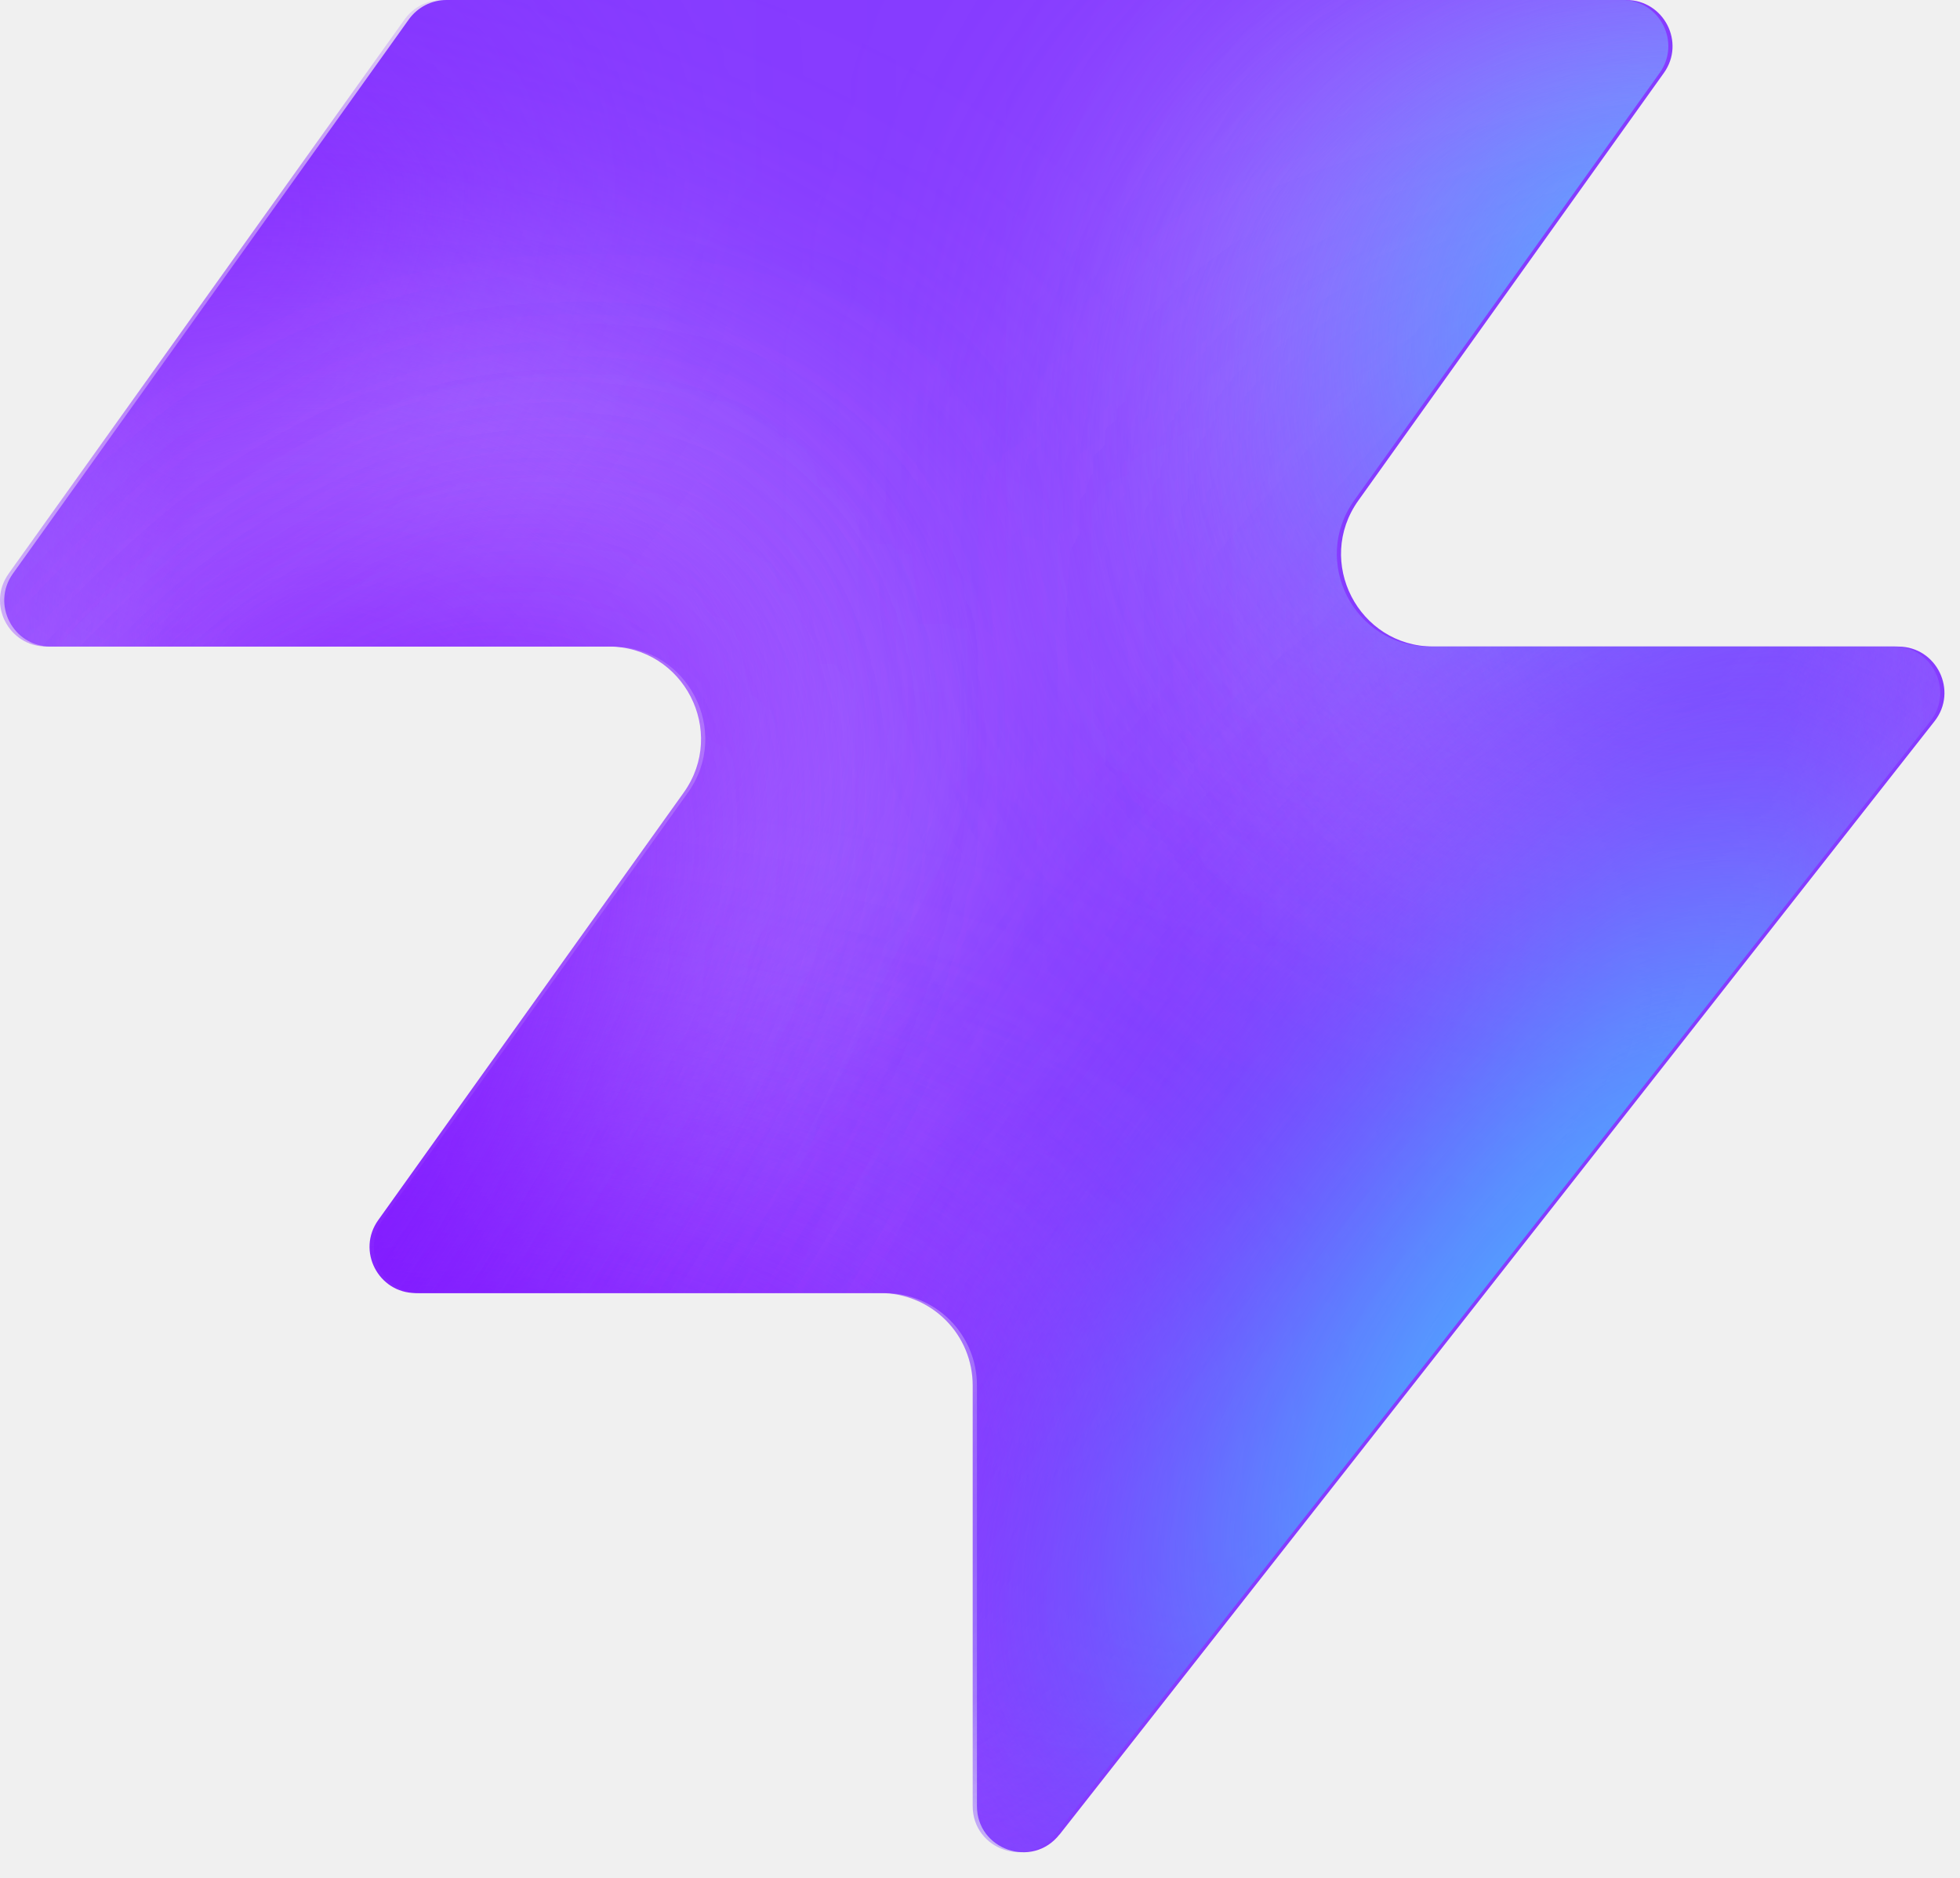
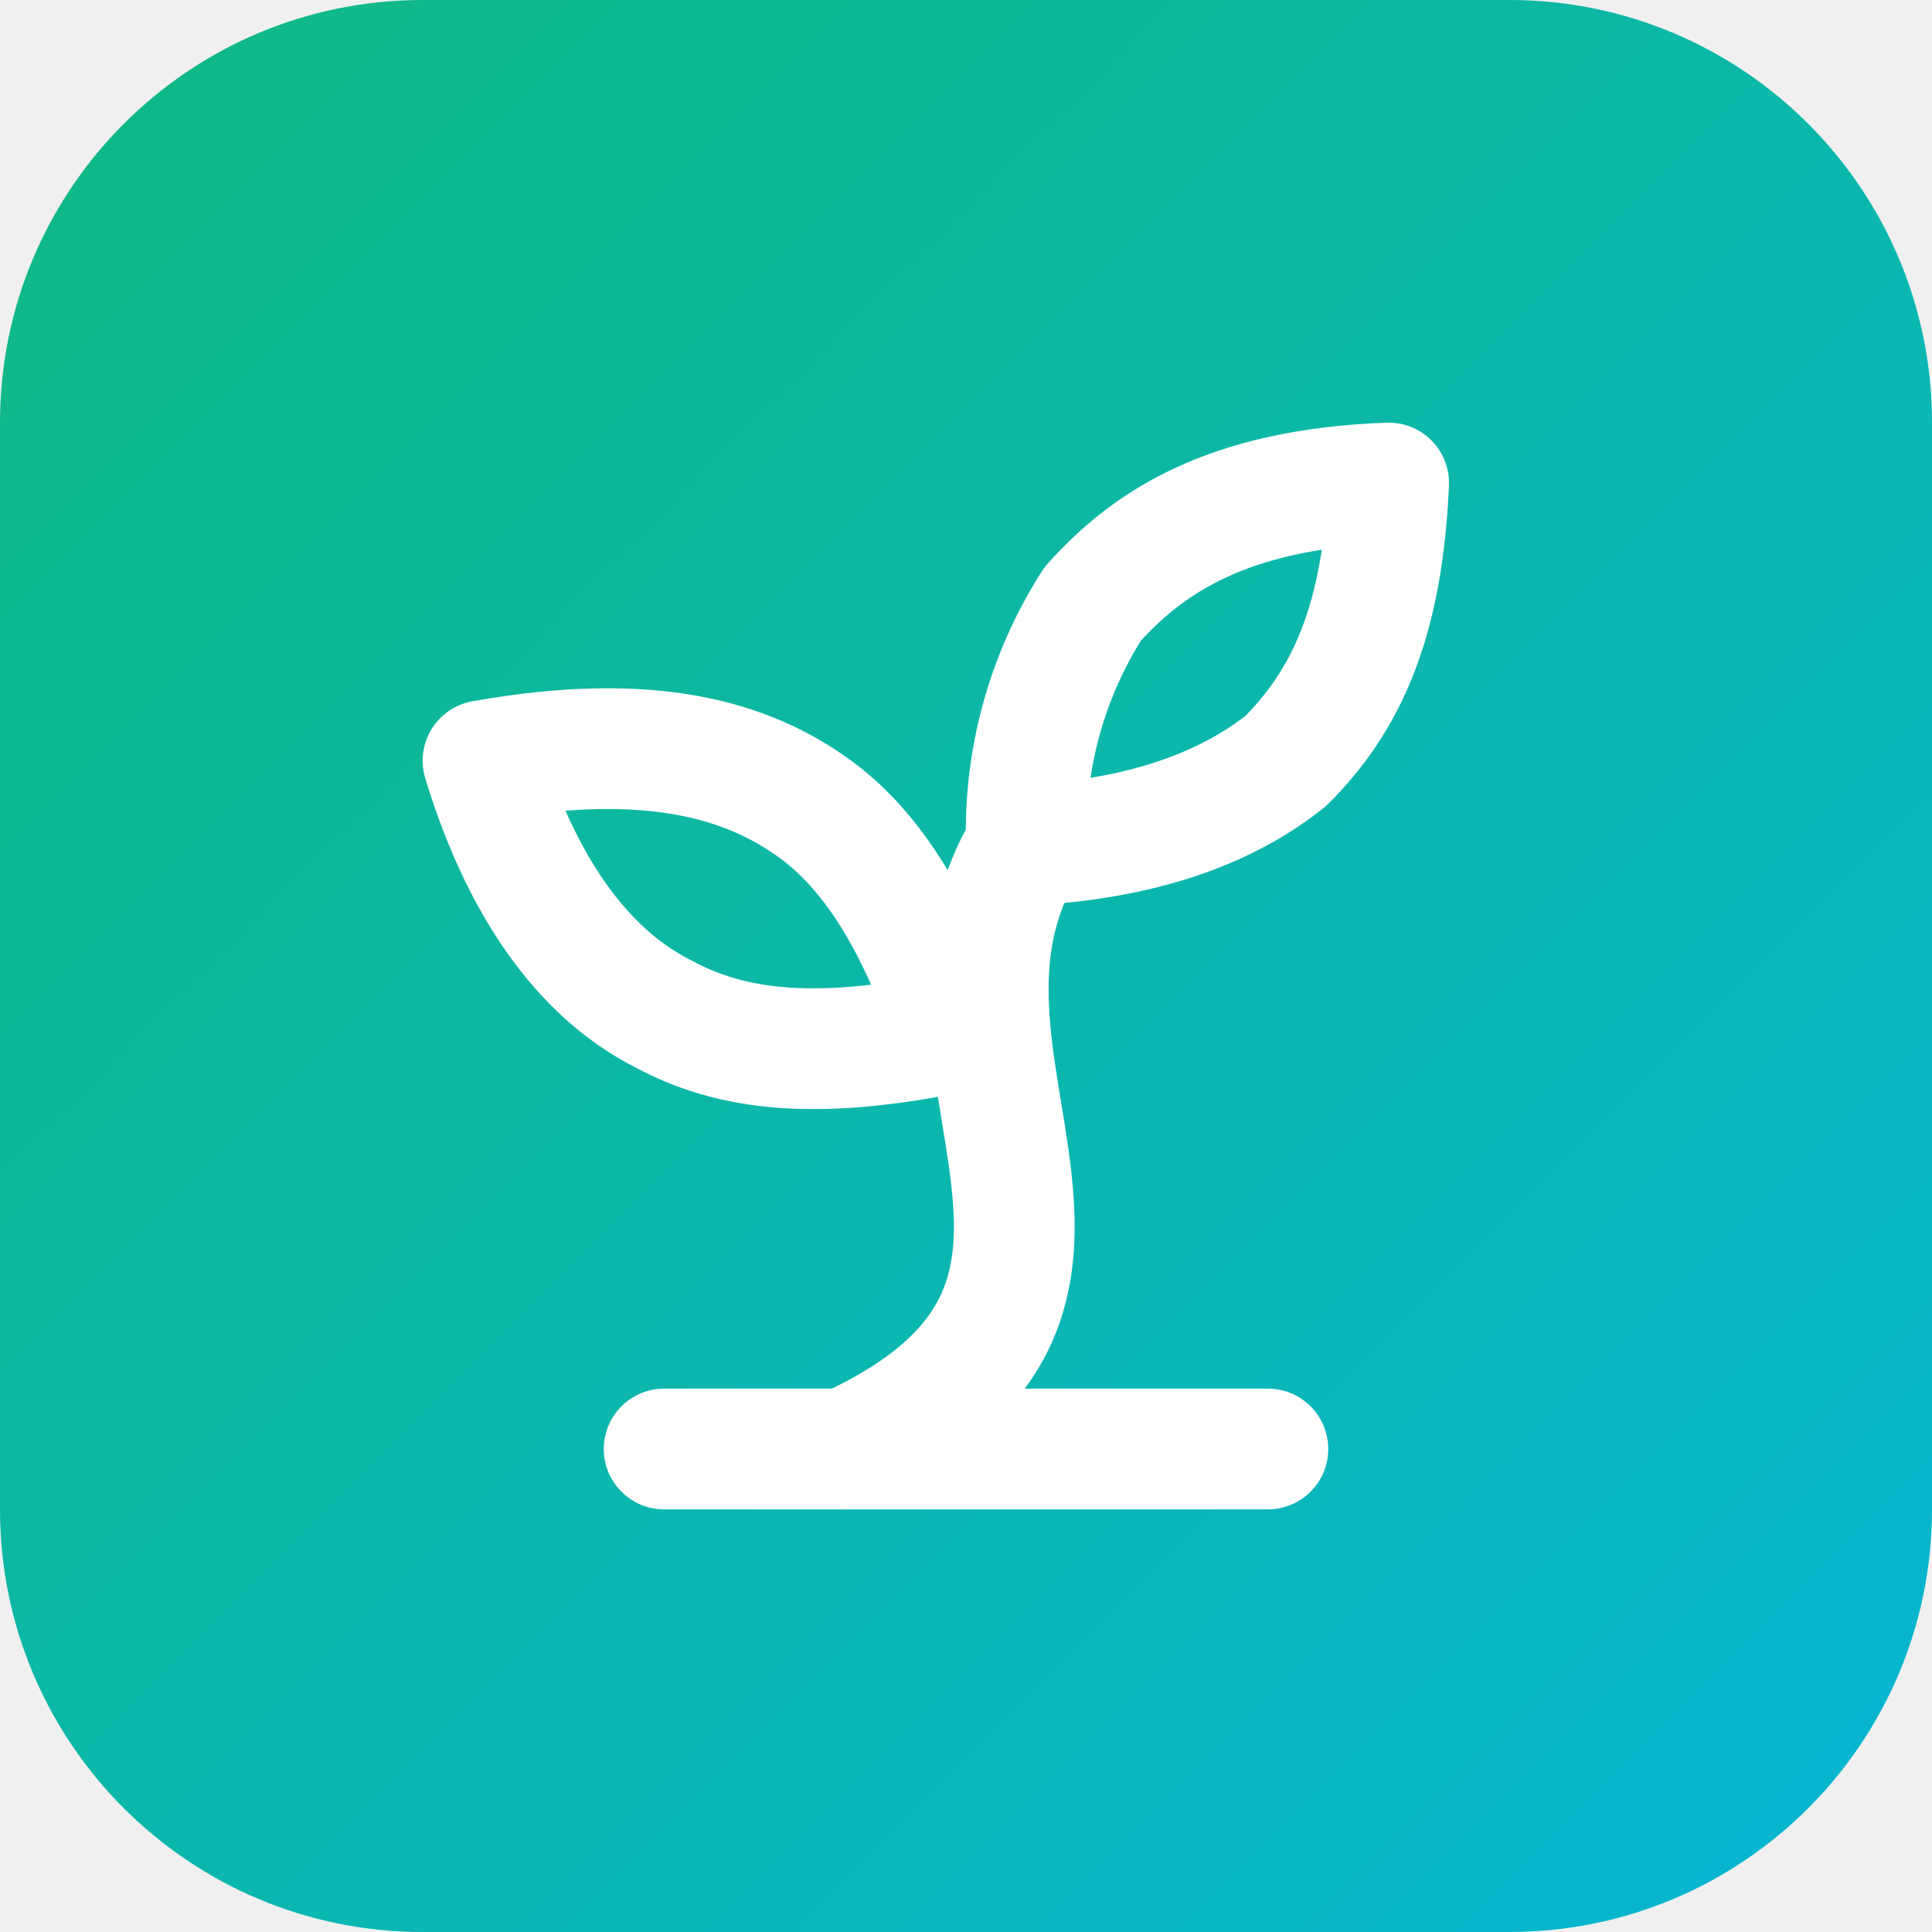
- <svg xmlns="http://www.w3.org/2000/svg" width="48" height="46" fill="none" viewBox="0 0 48 46">
-   <path fill="#863bff" d="M25.946 44.938c-.664.845-2.021.375-2.021-.698V33.937a2.26 2.26 0 0 0-2.262-2.262H10.287c-.92 0-1.456-1.04-.92-1.788l7.48-10.471c1.07-1.497 0-3.578-1.842-3.578H1.237c-.92 0-1.456-1.04-.92-1.788L10.013.474c.214-.297.556-.474.92-.474h28.894c.92 0 1.456 1.04.92 1.788l-7.48 10.471c-1.07 1.498 0 3.579 1.842 3.579h11.377c.943 0 1.473 1.088.89 1.83L25.947 44.94z" style="fill:#863bff;fill:color(display-p3 .525 .23 1);fill-opacity:1" />
-   <mask id="a" width="48" height="46" x="0" y="0" maskUnits="userSpaceOnUse" style="mask-type:alpha">
-     <path fill="#000" d="M25.842 44.938c-.664.844-2.021.375-2.021-.698V33.937a2.26 2.26 0 0 0-2.262-2.262H10.183c-.92 0-1.456-1.04-.92-1.788l7.48-10.471c1.07-1.498 0-3.579-1.842-3.579H1.133c-.92 0-1.456-1.04-.92-1.787L9.91.473c.214-.297.556-.474.92-.474h28.894c.92 0 1.456 1.04.92 1.788l-7.48 10.471c-1.07 1.498 0 3.578 1.842 3.578h11.377c.943 0 1.473 1.088.89 1.832L25.843 44.94z" style="fill:#000;fill-opacity:1" />
-   </mask>
-   <g mask="url(#a)">
-     <g filter="url(#b)">
-       <ellipse cx="5.508" cy="14.704" fill="#ede6ff" rx="5.508" ry="14.704" style="fill:#ede6ff;fill:color(display-p3 .927 .903 1);fill-opacity:1" transform="matrix(.00324 1 1 -.00324 -4.47 31.516)" />
-     </g>
-     <g filter="url(#c)">
-       <ellipse cx="10.399" cy="29.851" fill="#ede6ff" rx="10.399" ry="29.851" style="fill:#ede6ff;fill:color(display-p3 .927 .903 1);fill-opacity:1" transform="matrix(.00324 1 1 -.00324 -39.328 7.883)" />
-     </g>
-     <g filter="url(#d)">
-       <ellipse cx="5.508" cy="30.487" fill="#7e14ff" rx="5.508" ry="30.487" style="fill:#7e14ff;fill:color(display-p3 .492 .077 1);fill-opacity:1" transform="rotate(89.814 -25.913 -14.639)scale(1 -1)" />
-     </g>
-     <g filter="url(#e)">
-       <ellipse cx="5.508" cy="30.599" fill="#7e14ff" rx="5.508" ry="30.599" style="fill:#7e14ff;fill:color(display-p3 .492 .077 1);fill-opacity:1" transform="rotate(89.814 -32.644 -3.334)scale(1 -1)" />
-     </g>
-     <g filter="url(#f)">
-       <ellipse cx="5.508" cy="30.599" fill="#7e14ff" rx="5.508" ry="30.599" style="fill:#7e14ff;fill:color(display-p3 .492 .077 1);fill-opacity:1" transform="matrix(.00324 1 1 -.00324 -34.34 30.47)" />
-     </g>
-     <g filter="url(#g)">
-       <ellipse cx="14.072" cy="22.078" fill="#ede6ff" rx="14.072" ry="22.078" style="fill:#ede6ff;fill:color(display-p3 .927 .903 1);fill-opacity:1" transform="rotate(93.35 24.506 48.493)scale(-1 1)" />
-     </g>
-     <g filter="url(#h)">
-       <ellipse cx="3.47" cy="21.501" fill="#7e14ff" rx="3.47" ry="21.501" style="fill:#7e14ff;fill:color(display-p3 .492 .077 1);fill-opacity:1" transform="rotate(89.009 28.708 47.59)scale(-1 1)" />
-     </g>
-     <g filter="url(#i)">
-       <ellipse cx="3.47" cy="21.501" fill="#7e14ff" rx="3.47" ry="21.501" style="fill:#7e14ff;fill:color(display-p3 .492 .077 1);fill-opacity:1" transform="rotate(89.009 28.708 47.59)scale(-1 1)" />
-     </g>
-     <g filter="url(#j)">
-       <ellipse cx=".387" cy="8.972" fill="#7e14ff" rx="4.407" ry="29.108" style="fill:#7e14ff;fill:color(display-p3 .492 .077 1);fill-opacity:1" transform="rotate(39.51 .387 8.972)" />
-     </g>
-     <g filter="url(#k)">
-       <ellipse cx="47.523" cy="-6.092" fill="#7e14ff" rx="4.407" ry="29.108" style="fill:#7e14ff;fill:color(display-p3 .492 .077 1);fill-opacity:1" transform="rotate(37.892 47.523 -6.092)" />
-     </g>
-     <g filter="url(#l)">
-       <ellipse cx="41.412" cy="6.333" fill="#47bfff" rx="5.971" ry="9.665" style="fill:#47bfff;fill:color(display-p3 .28 .748 1);fill-opacity:1" transform="rotate(37.892 41.412 6.333)" />
-     </g>
-     <g filter="url(#m)">
-       <ellipse cx="-1.879" cy="38.332" fill="#7e14ff" rx="4.407" ry="29.108" style="fill:#7e14ff;fill:color(display-p3 .492 .077 1);fill-opacity:1" transform="rotate(37.892 -1.88 38.332)" />
-     </g>
-     <g filter="url(#n)">
-       <ellipse cx="-1.879" cy="38.332" fill="#7e14ff" rx="4.407" ry="29.108" style="fill:#7e14ff;fill:color(display-p3 .492 .077 1);fill-opacity:1" transform="rotate(37.892 -1.88 38.332)" />
-     </g>
-     <g filter="url(#o)">
-       <ellipse cx="35.651" cy="29.907" fill="#7e14ff" rx="4.407" ry="29.108" style="fill:#7e14ff;fill:color(display-p3 .492 .077 1);fill-opacity:1" transform="rotate(37.892 35.651 29.907)" />
-     </g>
-     <g filter="url(#p)">
-       <ellipse cx="38.418" cy="32.4" fill="#47bfff" rx="5.971" ry="15.297" style="fill:#47bfff;fill:color(display-p3 .28 .748 1);fill-opacity:1" transform="rotate(37.892 38.418 32.4)" />
-     </g>
+ <svg xmlns="http://www.w3.org/2000/svg" viewBox="0 0 64 64" width="64" height="64">
+   <defs>
+     <linearGradient id="annGrad" x1="0" y1="0" x2="1" y2="1">
+       <stop offset="0%" stop-color="#10b981" />
+       <stop offset="100%" stop-color="#06b6d4" />
+     </linearGradient>
+   </defs>
+   <rect width="64" height="64" rx="14" fill="url(#annGrad)" />
+   <g transform="translate(8 8) scale(2)" fill="none" stroke="#ffffff" stroke-width="2" stroke-linecap="round" stroke-linejoin="round">
+     <path d="M7 20h10" />
+     <path d="M10 20c5.5-2.5.8-6.4 3-10" />
+     <path d="M9.5 9.4c1.1.8 1.8 2.2 2.3 3.7-2 .4-3.5.4-4.8-.3-1.2-.6-2.3-1.9-3-4.2 2.8-.5 4.4 0 5.5.8z" />
+     <path d="M14.1 6a7 7 0 0 0-1.1 4c1.9-.1 3.3-.6 4.3-1.4 1-1 1.6-2.3 1.7-4.6-2.7.1-4 1-4.9 2z" />
  </g>
-   <defs>
-     <filter id="b" width="60.045" height="41.654" x="-19.77" y="16.149" color-interpolation-filters="sRGB" filterUnits="userSpaceOnUse">
-       <feFlood flood-opacity="0" result="BackgroundImageFix" />
-       <feBlend in="SourceGraphic" in2="BackgroundImageFix" result="shape" />
-       <feGaussianBlur result="effect1_foregroundBlur_2002_17158" stdDeviation="7.659" />
-     </filter>
-     <filter id="c" width="90.34" height="51.437" x="-54.613" y="-7.533" color-interpolation-filters="sRGB" filterUnits="userSpaceOnUse">
-       <feFlood flood-opacity="0" result="BackgroundImageFix" />
-       <feBlend in="SourceGraphic" in2="BackgroundImageFix" result="shape" />
-       <feGaussianBlur result="effect1_foregroundBlur_2002_17158" stdDeviation="7.659" />
-     </filter>
-     <filter id="d" width="79.355" height="29.4" x="-49.64" y="2.03" color-interpolation-filters="sRGB" filterUnits="userSpaceOnUse">
-       <feFlood flood-opacity="0" result="BackgroundImageFix" />
-       <feBlend in="SourceGraphic" in2="BackgroundImageFix" result="shape" />
-       <feGaussianBlur result="effect1_foregroundBlur_2002_17158" stdDeviation="4.596" />
-     </filter>
-     <filter id="e" width="79.579" height="29.4" x="-45.045" y="20.029" color-interpolation-filters="sRGB" filterUnits="userSpaceOnUse">
-       <feFlood flood-opacity="0" result="BackgroundImageFix" />
-       <feBlend in="SourceGraphic" in2="BackgroundImageFix" result="shape" />
-       <feGaussianBlur result="effect1_foregroundBlur_2002_17158" stdDeviation="4.596" />
-     </filter>
-     <filter id="f" width="79.579" height="29.4" x="-43.513" y="21.178" color-interpolation-filters="sRGB" filterUnits="userSpaceOnUse">
-       <feFlood flood-opacity="0" result="BackgroundImageFix" />
-       <feBlend in="SourceGraphic" in2="BackgroundImageFix" result="shape" />
-       <feGaussianBlur result="effect1_foregroundBlur_2002_17158" stdDeviation="4.596" />
-     </filter>
-     <filter id="g" width="74.749" height="58.852" x="15.756" y="-17.901" color-interpolation-filters="sRGB" filterUnits="userSpaceOnUse">
-       <feFlood flood-opacity="0" result="BackgroundImageFix" />
-       <feBlend in="SourceGraphic" in2="BackgroundImageFix" result="shape" />
-       <feGaussianBlur result="effect1_foregroundBlur_2002_17158" stdDeviation="7.659" />
-     </filter>
-     <filter id="h" width="61.377" height="25.362" x="23.548" y="2.284" color-interpolation-filters="sRGB" filterUnits="userSpaceOnUse">
-       <feFlood flood-opacity="0" result="BackgroundImageFix" />
-       <feBlend in="SourceGraphic" in2="BackgroundImageFix" result="shape" />
-       <feGaussianBlur result="effect1_foregroundBlur_2002_17158" stdDeviation="4.596" />
-     </filter>
-     <filter id="i" width="61.377" height="25.362" x="23.548" y="2.284" color-interpolation-filters="sRGB" filterUnits="userSpaceOnUse">
-       <feFlood flood-opacity="0" result="BackgroundImageFix" />
-       <feBlend in="SourceGraphic" in2="BackgroundImageFix" result="shape" />
-       <feGaussianBlur result="effect1_foregroundBlur_2002_17158" stdDeviation="4.596" />
-     </filter>
-     <filter id="j" width="56.045" height="63.649" x="-27.636" y="-22.853" color-interpolation-filters="sRGB" filterUnits="userSpaceOnUse">
-       <feFlood flood-opacity="0" result="BackgroundImageFix" />
-       <feBlend in="SourceGraphic" in2="BackgroundImageFix" result="shape" />
-       <feGaussianBlur result="effect1_foregroundBlur_2002_17158" stdDeviation="4.596" />
-     </filter>
-     <filter id="k" width="54.814" height="64.646" x="20.116" y="-38.415" color-interpolation-filters="sRGB" filterUnits="userSpaceOnUse">
-       <feFlood flood-opacity="0" result="BackgroundImageFix" />
-       <feBlend in="SourceGraphic" in2="BackgroundImageFix" result="shape" />
-       <feGaussianBlur result="effect1_foregroundBlur_2002_17158" stdDeviation="4.596" />
-     </filter>
-     <filter id="l" width="33.541" height="35.313" x="24.641" y="-11.323" color-interpolation-filters="sRGB" filterUnits="userSpaceOnUse">
-       <feFlood flood-opacity="0" result="BackgroundImageFix" />
-       <feBlend in="SourceGraphic" in2="BackgroundImageFix" result="shape" />
-       <feGaussianBlur result="effect1_foregroundBlur_2002_17158" stdDeviation="4.596" />
-     </filter>
-     <filter id="m" width="54.814" height="64.646" x="-29.286" y="6.009" color-interpolation-filters="sRGB" filterUnits="userSpaceOnUse">
-       <feFlood flood-opacity="0" result="BackgroundImageFix" />
-       <feBlend in="SourceGraphic" in2="BackgroundImageFix" result="shape" />
-       <feGaussianBlur result="effect1_foregroundBlur_2002_17158" stdDeviation="4.596" />
-     </filter>
-     <filter id="n" width="54.814" height="64.646" x="-29.286" y="6.009" color-interpolation-filters="sRGB" filterUnits="userSpaceOnUse">
-       <feFlood flood-opacity="0" result="BackgroundImageFix" />
-       <feBlend in="SourceGraphic" in2="BackgroundImageFix" result="shape" />
-       <feGaussianBlur result="effect1_foregroundBlur_2002_17158" stdDeviation="4.596" />
-     </filter>
-     <filter id="o" width="54.814" height="64.646" x="8.244" y="-2.416" color-interpolation-filters="sRGB" filterUnits="userSpaceOnUse">
-       <feFlood flood-opacity="0" result="BackgroundImageFix" />
-       <feBlend in="SourceGraphic" in2="BackgroundImageFix" result="shape" />
-       <feGaussianBlur result="effect1_foregroundBlur_2002_17158" stdDeviation="4.596" />
-     </filter>
-     <filter id="p" width="39.409" height="43.623" x="18.713" y="10.588" color-interpolation-filters="sRGB" filterUnits="userSpaceOnUse">
-       <feFlood flood-opacity="0" result="BackgroundImageFix" />
-       <feBlend in="SourceGraphic" in2="BackgroundImageFix" result="shape" />
-       <feGaussianBlur result="effect1_foregroundBlur_2002_17158" stdDeviation="4.596" />
-     </filter>
-   </defs>
</svg>
